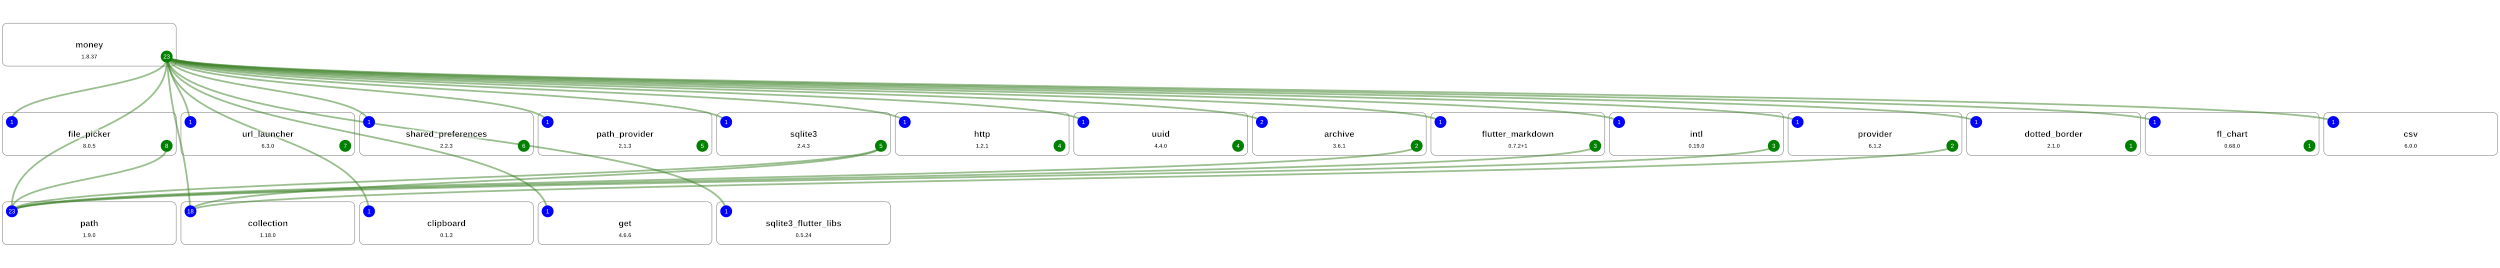
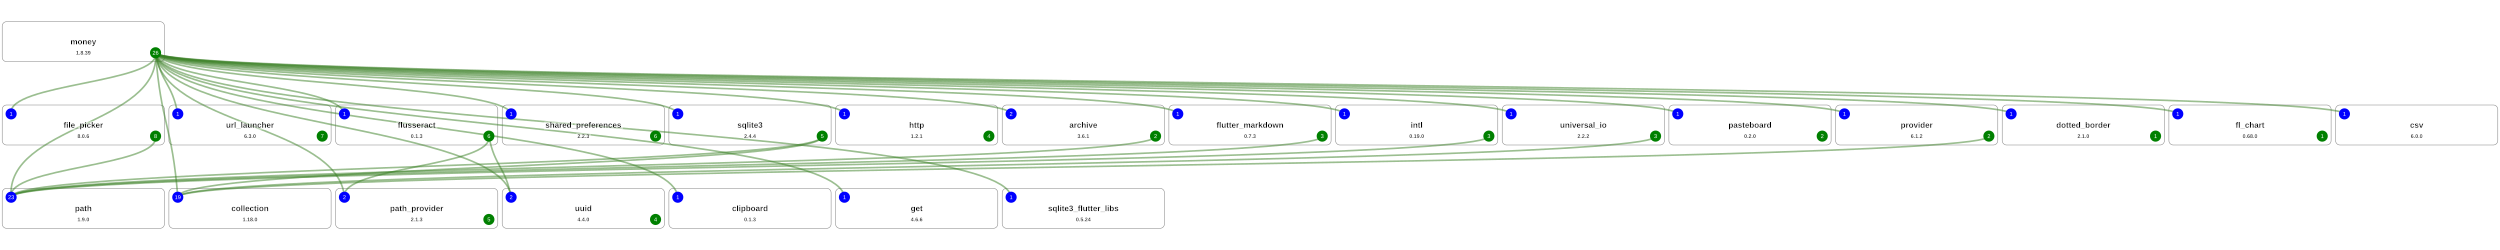
- <svg xmlns="http://www.w3.org/2000/svg" width="4200" height="450" font-family="Arial, Helvetica, sans-serif">
+ <svg xmlns="http://www.w3.org/2000/svg" width="4500" height="450" font-family="Arial, Helvetica, sans-serif">
  <style>
    .layerRectangle {
      stroke: black;
      stroke-dasharray: 5,5;
      fill: url('#layers')
    }
    .layerText {
      fill: purple;
      font-size: 150%;
      filter: url(#outlineWhite);
    }
    .nodeFolder {
      fill: #aaaaaa;
      opacity: 0.3;
      stroke: whitesmoke;
    }
    .nodeFile {
      fill: #ffffff;
      opacity: 0.9;
      stroke: gray;
    }
    .folderName {
      font-size: 180%;
      fill : white;
      font-weight: bolder;
      text-anchor: start;
      letter-spacing : 1px;
      dominant-baseline: hanging;
      filter: url(#shadow);
    }
    .nodeName {
      fill : black;
      font-weight: bold;
      text-anchor: middle;
      dominant-baseline: central;
      filter: url(#outlineWhite);
    }
    .line {
      fill : none;
      stroke-width: 3;
      opacity: 0.5;
    }
    .line:hover {
      stroke-width: 6;
      opacity: 1;
    }
</style>
  <defs id="idSvgDef">
    <linearGradient id="layers" gradientTransform="rotate(90)">
      <stop offset="0%" stop-color="#691872" stop-opacity="0.1" />
      <stop offset="100%" stop-color="#691872" stop-opacity="0.3" />
    </linearGradient>
    <filter id="shadow">
      <feGaussianBlur in="SourceAlpha" stdDeviation="2" />
      <feOffset dx="1" dy="1" result="offsetblur" />
      <feFlood flood-color="black" />
      <feComposite in2="offsetblur" operator="in" />
      <feMerge>
        <feMergeNode />
        <feMergeNode in="SourceGraphic" />
      </feMerge>
    </filter>
    <filter id="outlineWhite">
      <feMorphology in="SourceAlpha" result="DILATED" operator="dilate" radius="2" />
      <feFlood flood-color="white" flood-opacity="0.5" result="WHITE" />
      <feComposite in="WHITE" in2="DILATED" operator="in" result="OUTLINE" />
      <feMerge>
        <feMergeNode in="OUTLINE" />
        <feMergeNode in="SourceGraphic" />
      </feMerge>
    </filter>
    <filter id="outlineBlack">
      <feMorphology in="SourceAlpha" result="DILATED" operator="dilate" radius="2" />
      <feFlood flood-color="black" flood-opacity="0.5" result="BLACK" />
      <feComposite in="BLACK" in2="DILATED" operator="in" result="OUTLINE" />
      <feMerge>
        <feMergeNode in="OUTLINE" />
        <feMergeNode in="SourceGraphic" />
      </feMerge>
    </filter>
    <marker id="lineEnd" viewBox="0 -5 30 10" refX="12" orient="auto">
      <path d="M0,-16L32,0L0,16" fill="#3058FF" opacity="0.67" />
    </marker>
    <marker id="lineStart" viewBox="0 -4 8 8" refX="4" orient="auto">
      <circle cx="4" r="4" fill="#377E22" />
    </marker>
  </defs>
  <rect width="100%" height="100%" fill="white" />
  <rect width="100%" height="100%" fill="white" />
  <g id="Node_archive">
-     <rect x="2104" y="189" width="292" height="72" rx="8" ry="8" class="nodeFile" />
+     <rect x="1804" y="189" width="292" height="72" rx="8" ry="8" class="nodeFile" />
  </g>
  <g id="Node_path">
    <rect x="4" y="339" width="292" height="72" rx="8" ry="8" class="nodeFile" />
  </g>
  <g id="Node_file_picker">
    <rect x="4" y="189" width="292" height="72" rx="8" ry="8" class="nodeFile" />
  </g>
+   <g id="Node_flusseract">
+     <rect x="604" y="189" width="292" height="72" rx="8" ry="8" class="nodeFile" />
+   </g>
+   <g id="Node_path_provider">
+     <rect x="604" y="339" width="292" height="72" rx="8" ry="8" class="nodeFile" />
+   </g>
+   <g id="Node_uuid">
+     <rect x="904" y="339" width="292" height="72" rx="8" ry="8" class="nodeFile" />
+   </g>
  <g id="Node_flutter_markdown">
+     <rect x="2104" y="189" width="292" height="72" rx="8" ry="8" class="nodeFile" />
+   </g>
+   <g id="Node_intl">
    <rect x="2404" y="189" width="292" height="72" rx="8" ry="8" class="nodeFile" />
-   </g>
-   <g id="Node_intl">
-     <rect x="2704" y="189" width="292" height="72" rx="8" ry="8" class="nodeFile" />
  </g>
  <g id="Node_money">
    <rect x="4" y="39" width="292" height="72" rx="8" ry="8" class="nodeFile" />
  </g>
  <g id="Node_clipboard">
-     <rect x="604" y="339" width="292" height="72" rx="8" ry="8" class="nodeFile" />
+     <rect x="1204" y="339" width="292" height="72" rx="8" ry="8" class="nodeFile" />
  </g>
  <g id="Node_collection">
    <rect x="304" y="339" width="292" height="72" rx="8" ry="8" class="nodeFile" />
  </g>
  <g id="Node_csv">
+     <rect x="4204" y="189" width="292" height="72" rx="8" ry="8" class="nodeFile" />
+   </g>
+   <g id="Node_dotted_border">
+     <rect x="3604" y="189" width="292" height="72" rx="8" ry="8" class="nodeFile" />
+   </g>
+   <g id="Node_fl_chart">
    <rect x="3904" y="189" width="292" height="72" rx="8" ry="8" class="nodeFile" />
  </g>
-   <g id="Node_dotted_border">
-     <rect x="3304" y="189" width="292" height="72" rx="8" ry="8" class="nodeFile" />
-   </g>
-   <g id="Node_fl_chart">
-     <rect x="3604" y="189" width="292" height="72" rx="8" ry="8" class="nodeFile" />
-   </g>
  <g id="Node_get">
-     <rect x="904" y="339" width="292" height="72" rx="8" ry="8" class="nodeFile" />
+     <rect x="1504" y="339" width="292" height="72" rx="8" ry="8" class="nodeFile" />
  </g>
  <g id="Node_http">
    <rect x="1504" y="189" width="292" height="72" rx="8" ry="8" class="nodeFile" />
  </g>
-   <g id="Node_path_provider">
+   <g id="Node_pasteboard">
+     <rect x="3004" y="189" width="292" height="72" rx="8" ry="8" class="nodeFile" />
+   </g>
+   <g id="Node_provider">
+     <rect x="3304" y="189" width="292" height="72" rx="8" ry="8" class="nodeFile" />
+   </g>
+   <g id="Node_shared_preferences">
    <rect x="904" y="189" width="292" height="72" rx="8" ry="8" class="nodeFile" />
-   </g>
-   <g id="Node_provider">
-     <rect x="3004" y="189" width="292" height="72" rx="8" ry="8" class="nodeFile" />
-   </g>
-   <g id="Node_shared_preferences">
-     <rect x="604" y="189" width="292" height="72" rx="8" ry="8" class="nodeFile" />
  </g>
  <g id="Node_sqlite3">
    <rect x="1204" y="189" width="292" height="72" rx="8" ry="8" class="nodeFile" />
  </g>
  <g id="Node_sqlite3_flutter_libs">
-     <rect x="1204" y="339" width="292" height="72" rx="8" ry="8" class="nodeFile" />
+     <rect x="1804" y="339" width="292" height="72" rx="8" ry="8" class="nodeFile" />
+   </g>
+   <g id="Node_universal_io">
+     <rect x="2704" y="189" width="292" height="72" rx="8" ry="8" class="nodeFile" />
  </g>
  <g id="Node_url_launcher">
    <rect x="304" y="189" width="292" height="72" rx="8" ry="8" class="nodeFile" />
  </g>
-   <g id="Node_uuid">
-     <rect x="1804" y="189" width="292" height="72" rx="8" ry="8" class="nodeFile" />
-   </g>
  <g id="Edges">
+     <path class="line" d="M2080 245 C 2090 300,10 300, 20 355" fill="none" stroke="#377E22">
+       </path>
+     <path class="line" d="M280 245 C 290 300,10 300, 20 355" fill="none" stroke="#377E22">
+       </path>
+     <path class="line" d="M880 245 C 890 300,610 300, 620 355" fill="none" stroke="#377E22">
+       </path>
+     <path class="line" d="M880 245 C 890 300,910 300, 920 355" fill="none" stroke="#377E22">
+       </path>
    <path class="line" d="M2380 245 C 2390 300,10 300, 20 355" fill="none" stroke="#377E22">
      </path>
-     <path class="line" d="M280 245 C 290 300,10 300, 20 355" fill="none" stroke="#377E22">
-       </path>
    <path class="line" d="M2680 245 C 2690 300,10 300, 20 355" fill="none" stroke="#377E22">
      </path>
-     <path class="line" d="M2980 245 C 2990 300,10 300, 20 355" fill="none" stroke="#377E22">
+     <path class="line" d="M280 95 C 290 150,1810 150, 1820 205" fill="none" stroke="#377E22">
+       </path>
+     <path class="line" d="M280 95 C 290 225,1210 225, 1220 355" fill="none" stroke="#377E22">
+       </path>
+     <path class="line" d="M280 95 C 290 225,310 225, 320 355" fill="none" stroke="#377E22">
+       </path>
+     <path class="line" d="M280 95 C 290 150,4210 150, 4220 205" fill="none" stroke="#377E22">
+       </path>
+     <path class="line" d="M280 95 C 290 150,3610 150, 3620 205" fill="none" stroke="#377E22">
+       </path>
+     <path class="line" d="M280 95 C 290 150,10 150, 20 205" fill="none" stroke="#377E22">
+       </path>
+     <path class="line" d="M280 95 C 290 150,3910 150, 3920 205" fill="none" stroke="#377E22">
+       </path>
+     <path class="line" d="M280 95 C 290 150,610 150, 620 205" fill="none" stroke="#377E22">
      </path>
    <path class="line" d="M280 95 C 290 150,2110 150, 2120 205" fill="none" stroke="#377E22">
      </path>
+     <path class="line" d="M280 95 C 290 225,1510 225, 1520 355" fill="none" stroke="#377E22">
+       </path>
+     <path class="line" d="M280 95 C 290 150,1510 150, 1520 205" fill="none" stroke="#377E22">
+       </path>
+     <path class="line" d="M280 95 C 290 150,2410 150, 2420 205" fill="none" stroke="#377E22">
+       </path>
+     <path class="line" d="M280 95 C 290 150,3010 150, 3020 205" fill="none" stroke="#377E22">
+       </path>
+     <path class="line" d="M280 95 C 290 225,10 225, 20 355" fill="none" stroke="#377E22">
+       </path>
    <path class="line" d="M280 95 C 290 225,610 225, 620 355" fill="none" stroke="#377E22">
      </path>
-     <path class="line" d="M280 95 C 290 225,310 225, 320 355" fill="none" stroke="#377E22">
-       </path>
-     <path class="line" d="M280 95 C 290 150,3910 150, 3920 205" fill="none" stroke="#377E22">
-       </path>
    <path class="line" d="M280 95 C 290 150,3310 150, 3320 205" fill="none" stroke="#377E22">
      </path>
-     <path class="line" d="M280 95 C 290 150,10 150, 20 205" fill="none" stroke="#377E22">
-       </path>
-     <path class="line" d="M280 95 C 290 150,3610 150, 3620 205" fill="none" stroke="#377E22">
-       </path>
-     <path class="line" d="M280 95 C 290 150,2410 150, 2420 205" fill="none" stroke="#377E22">
+     <path class="line" d="M280 95 C 290 150,910 150, 920 205" fill="none" stroke="#377E22">
+       </path>
+     <path class="line" d="M280 95 C 290 150,1210 150, 1220 205" fill="none" stroke="#377E22">
+       </path>
+     <path class="line" d="M280 95 C 290 225,1810 225, 1820 355" fill="none" stroke="#377E22">
+       </path>
+     <path class="line" d="M280 95 C 290 150,2710 150, 2720 205" fill="none" stroke="#377E22">
+       </path>
+     <path class="line" d="M280 95 C 290 150,310 150, 320 205" fill="none" stroke="#377E22">
      </path>
    <path class="line" d="M280 95 C 290 225,910 225, 920 355" fill="none" stroke="#377E22">
      </path>
-     <path class="line" d="M280 95 C 290 150,1510 150, 1520 205" fill="none" stroke="#377E22">
-       </path>
-     <path class="line" d="M280 95 C 290 150,2710 150, 2720 205" fill="none" stroke="#377E22">
-       </path>
-     <path class="line" d="M280 95 C 290 225,10 225, 20 355" fill="none" stroke="#377E22">
-       </path>
-     <path class="line" d="M280 95 C 290 150,910 150, 920 205" fill="none" stroke="#377E22">
-       </path>
-     <path class="line" d="M280 95 C 290 150,3010 150, 3020 205" fill="none" stroke="#377E22">
-       </path>
-     <path class="line" d="M280 95 C 290 150,610 150, 620 205" fill="none" stroke="#377E22">
-       </path>
-     <path class="line" d="M280 95 C 290 150,1210 150, 1220 205" fill="none" stroke="#377E22">
-       </path>
-     <path class="line" d="M280 95 C 290 225,1210 225, 1220 355" fill="none" stroke="#377E22">
-       </path>
-     <path class="line" d="M280 95 C 290 150,310 150, 320 205" fill="none" stroke="#377E22">
-       </path>
-     <path class="line" d="M280 95 C 290 150,1810 150, 1820 205" fill="none" stroke="#377E22">
-       </path>
-     <path class="line" d="M3280 245 C 3290 300,310 300, 320 355" fill="none" stroke="#377E22">
+     <path class="line" d="M3580 245 C 3590 300,310 300, 320 355" fill="none" stroke="#377E22">
      </path>
    <path class="line" d="M1480 245 C 1490 300,310 300, 320 355" fill="none" stroke="#377E22">
      </path>
    <path class="line" d="M1480 245 C 1490 300,10 300, 20 355" fill="none" stroke="#377E22">
      </path>
+     <path class="line" d="M2980 245 C 2990 300,310 300, 320 355" fill="none" stroke="#377E22">
+       </path>
  </g>
  <g id="Counters_archive">
    <g>
-       <circle cx="2380" cy="245" r="10" fill="green" />
-       <text x="2380" y="245" fill="white" font-size="10" text-anchor="middle" dominant-baseline="central">2</text>
-     </g>
-     <g>
-       <circle cx="2120" cy="205" r="10" fill="blue" />
-       <text x="2120" y="205" fill="white" font-size="10" text-anchor="middle" dominant-baseline="central">2</text>
+       <circle cx="2080" cy="245" r="10" fill="green" />
+       <text x="2080" y="245" fill="white" font-size="10" text-anchor="middle" dominant-baseline="central">2</text>
+     </g>
+     <g>
+       <circle cx="1820" cy="205" r="10" fill="blue" />
+       <text x="1820" y="205" fill="white" font-size="10" text-anchor="middle" dominant-baseline="central">2</text>
    </g>
  </g>
  <g id="Counters_path">
    <g>
      <circle cx="20" cy="355" r="10" fill="blue" />
      <text x="20" y="355" fill="white" font-size="10" text-anchor="middle" dominant-baseline="central">23</text>
    </g>
  </g>
  <g id="Counters_file_picker">
    <g>
      <circle cx="280" cy="245" r="10" fill="green" />
      <text x="280" y="245" fill="white" font-size="10" text-anchor="middle" dominant-baseline="central">8</text>
    </g>
    <g>
      <circle cx="20" cy="205" r="10" fill="blue" />
      <text x="20" y="205" fill="white" font-size="10" text-anchor="middle" dominant-baseline="central">1</text>
    </g>
  </g>
+   <g id="Counters_flusseract">
+     <g>
+       <circle cx="880" cy="245" r="10" fill="green" />
+       <text x="880" y="245" fill="white" font-size="10" text-anchor="middle" dominant-baseline="central">6</text>
+     </g>
+     <g>
+       <circle cx="620" cy="205" r="10" fill="blue" />
+       <text x="620" y="205" fill="white" font-size="10" text-anchor="middle" dominant-baseline="central">1</text>
+     </g>
+   </g>
+   <g id="Counters_path_provider">
+     <g>
+       <circle cx="880" cy="395" r="10" fill="green" />
+       <text x="880" y="395" fill="white" font-size="10" text-anchor="middle" dominant-baseline="central">5</text>
+     </g>
+     <g>
+       <circle cx="620" cy="355" r="10" fill="blue" />
+       <text x="620" y="355" fill="white" font-size="10" text-anchor="middle" dominant-baseline="central">2</text>
+     </g>
+   </g>
+   <g id="Counters_uuid">
+     <g>
+       <circle cx="1180" cy="395" r="10" fill="green" />
+       <text x="1180" y="395" fill="white" font-size="10" text-anchor="middle" dominant-baseline="central">4</text>
+     </g>
+     <g>
+       <circle cx="920" cy="355" r="10" fill="blue" />
+       <text x="920" y="355" fill="white" font-size="10" text-anchor="middle" dominant-baseline="central">2</text>
+     </g>
+   </g>
  <g id="Counters_flutter_markdown">
+     <g>
+       <circle cx="2380" cy="245" r="10" fill="green" />
+       <text x="2380" y="245" fill="white" font-size="10" text-anchor="middle" dominant-baseline="central">3</text>
+     </g>
+     <g>
+       <circle cx="2120" cy="205" r="10" fill="blue" />
+       <text x="2120" y="205" fill="white" font-size="10" text-anchor="middle" dominant-baseline="central">1</text>
+     </g>
+   </g>
+   <g id="Counters_intl">
    <g>
      <circle cx="2680" cy="245" r="10" fill="green" />
      <text x="2680" y="245" fill="white" font-size="10" text-anchor="middle" dominant-baseline="central">3</text>
    </g>
    <g>
      <circle cx="2420" cy="205" r="10" fill="blue" />
      <text x="2420" y="205" fill="white" font-size="10" text-anchor="middle" dominant-baseline="central">1</text>
    </g>
  </g>
-   <g id="Counters_intl">
+   <g id="Counters_money">
+     <g>
+       <circle cx="280" cy="95" r="10" fill="green" />
+       <text x="280" y="95" fill="white" font-size="10" text-anchor="middle" dominant-baseline="central">26</text>
+     </g>
+   </g>
+   <g id="Counters_clipboard">
+     <g>
+       <circle cx="1220" cy="355" r="10" fill="blue" />
+       <text x="1220" y="355" fill="white" font-size="10" text-anchor="middle" dominant-baseline="central">1</text>
+     </g>
+   </g>
+   <g id="Counters_collection">
+     <g>
+       <circle cx="320" cy="355" r="10" fill="blue" />
+       <text x="320" y="355" fill="white" font-size="10" text-anchor="middle" dominant-baseline="central">19</text>
+     </g>
+   </g>
+   <g id="Counters_csv">
+     <g>
+       <circle cx="4220" cy="205" r="10" fill="blue" />
+       <text x="4220" y="205" fill="white" font-size="10" text-anchor="middle" dominant-baseline="central">1</text>
+     </g>
+   </g>
+   <g id="Counters_dotted_border">
+     <g>
+       <circle cx="3880" cy="245" r="10" fill="green" />
+       <text x="3880" y="245" fill="white" font-size="10" text-anchor="middle" dominant-baseline="central">1</text>
+     </g>
+     <g>
+       <circle cx="3620" cy="205" r="10" fill="blue" />
+       <text x="3620" y="205" fill="white" font-size="10" text-anchor="middle" dominant-baseline="central">1</text>
+     </g>
+   </g>
+   <g id="Counters_fl_chart">
+     <g>
+       <circle cx="4180" cy="245" r="10" fill="green" />
+       <text x="4180" y="245" fill="white" font-size="10" text-anchor="middle" dominant-baseline="central">1</text>
+     </g>
+     <g>
+       <circle cx="3920" cy="205" r="10" fill="blue" />
+       <text x="3920" y="205" fill="white" font-size="10" text-anchor="middle" dominant-baseline="central">1</text>
+     </g>
+   </g>
+   <g id="Counters_get">
+     <g>
+       <circle cx="1520" cy="355" r="10" fill="blue" />
+       <text x="1520" y="355" fill="white" font-size="10" text-anchor="middle" dominant-baseline="central">1</text>
+     </g>
+   </g>
+   <g id="Counters_http">
+     <g>
+       <circle cx="1780" cy="245" r="10" fill="green" />
+       <text x="1780" y="245" fill="white" font-size="10" text-anchor="middle" dominant-baseline="central">4</text>
+     </g>
+     <g>
+       <circle cx="1520" cy="205" r="10" fill="blue" />
+       <text x="1520" y="205" fill="white" font-size="10" text-anchor="middle" dominant-baseline="central">1</text>
+     </g>
+   </g>
+   <g id="Counters_pasteboard">
+     <g>
+       <circle cx="3280" cy="245" r="10" fill="green" />
+       <text x="3280" y="245" fill="white" font-size="10" text-anchor="middle" dominant-baseline="central">2</text>
+     </g>
+     <g>
+       <circle cx="3020" cy="205" r="10" fill="blue" />
+       <text x="3020" y="205" fill="white" font-size="10" text-anchor="middle" dominant-baseline="central">1</text>
+     </g>
+   </g>
+   <g id="Counters_provider">
+     <g>
+       <circle cx="3580" cy="245" r="10" fill="green" />
+       <text x="3580" y="245" fill="white" font-size="10" text-anchor="middle" dominant-baseline="central">2</text>
+     </g>
+     <g>
+       <circle cx="3320" cy="205" r="10" fill="blue" />
+       <text x="3320" y="205" fill="white" font-size="10" text-anchor="middle" dominant-baseline="central">1</text>
+     </g>
+   </g>
+   <g id="Counters_shared_preferences">
+     <g>
+       <circle cx="1180" cy="245" r="10" fill="green" />
+       <text x="1180" y="245" fill="white" font-size="10" text-anchor="middle" dominant-baseline="central">6</text>
+     </g>
+     <g>
+       <circle cx="920" cy="205" r="10" fill="blue" />
+       <text x="920" y="205" fill="white" font-size="10" text-anchor="middle" dominant-baseline="central">1</text>
+     </g>
+   </g>
+   <g id="Counters_sqlite3">
+     <g>
+       <circle cx="1480" cy="245" r="10" fill="green" />
+       <text x="1480" y="245" fill="white" font-size="10" text-anchor="middle" dominant-baseline="central">5</text>
+     </g>
+     <g>
+       <circle cx="1220" cy="205" r="10" fill="blue" />
+       <text x="1220" y="205" fill="white" font-size="10" text-anchor="middle" dominant-baseline="central">1</text>
+     </g>
+   </g>
+   <g id="Counters_sqlite3_flutter_libs">
+     <g>
+       <circle cx="1820" cy="355" r="10" fill="blue" />
+       <text x="1820" y="355" fill="white" font-size="10" text-anchor="middle" dominant-baseline="central">1</text>
+     </g>
+   </g>
+   <g id="Counters_universal_io">
    <g>
      <circle cx="2980" cy="245" r="10" fill="green" />
      <text x="2980" y="245" fill="white" font-size="10" text-anchor="middle" dominant-baseline="central">3</text>
    </g>
    <g>
      <circle cx="2720" cy="205" r="10" fill="blue" />
      <text x="2720" y="205" fill="white" font-size="10" text-anchor="middle" dominant-baseline="central">1</text>
    </g>
  </g>
-   <g id="Counters_money">
-     <g>
-       <circle cx="280" cy="95" r="10" fill="green" />
-       <text x="280" y="95" fill="white" font-size="10" text-anchor="middle" dominant-baseline="central">23</text>
-     </g>
-   </g>
-   <g id="Counters_clipboard">
-     <g>
-       <circle cx="620" cy="355" r="10" fill="blue" />
-       <text x="620" y="355" fill="white" font-size="10" text-anchor="middle" dominant-baseline="central">1</text>
-     </g>
-   </g>
-   <g id="Counters_collection">
-     <g>
-       <circle cx="320" cy="355" r="10" fill="blue" />
-       <text x="320" y="355" fill="white" font-size="10" text-anchor="middle" dominant-baseline="central">18</text>
-     </g>
-   </g>
-   <g id="Counters_csv">
-     <g>
-       <circle cx="3920" cy="205" r="10" fill="blue" />
-       <text x="3920" y="205" fill="white" font-size="10" text-anchor="middle" dominant-baseline="central">1</text>
-     </g>
-   </g>
-   <g id="Counters_dotted_border">
-     <g>
-       <circle cx="3580" cy="245" r="10" fill="green" />
-       <text x="3580" y="245" fill="white" font-size="10" text-anchor="middle" dominant-baseline="central">1</text>
-     </g>
-     <g>
-       <circle cx="3320" cy="205" r="10" fill="blue" />
-       <text x="3320" y="205" fill="white" font-size="10" text-anchor="middle" dominant-baseline="central">1</text>
-     </g>
-   </g>
-   <g id="Counters_fl_chart">
-     <g>
-       <circle cx="3880" cy="245" r="10" fill="green" />
-       <text x="3880" y="245" fill="white" font-size="10" text-anchor="middle" dominant-baseline="central">1</text>
-     </g>
-     <g>
-       <circle cx="3620" cy="205" r="10" fill="blue" />
-       <text x="3620" y="205" fill="white" font-size="10" text-anchor="middle" dominant-baseline="central">1</text>
-     </g>
-   </g>
-   <g id="Counters_get">
-     <g>
-       <circle cx="920" cy="355" r="10" fill="blue" />
-       <text x="920" y="355" fill="white" font-size="10" text-anchor="middle" dominant-baseline="central">1</text>
-     </g>
-   </g>
-   <g id="Counters_http">
-     <g>
-       <circle cx="1780" cy="245" r="10" fill="green" />
-       <text x="1780" y="245" fill="white" font-size="10" text-anchor="middle" dominant-baseline="central">4</text>
-     </g>
-     <g>
-       <circle cx="1520" cy="205" r="10" fill="blue" />
-       <text x="1520" y="205" fill="white" font-size="10" text-anchor="middle" dominant-baseline="central">1</text>
-     </g>
-   </g>
-   <g id="Counters_path_provider">
-     <g>
-       <circle cx="1180" cy="245" r="10" fill="green" />
-       <text x="1180" y="245" fill="white" font-size="10" text-anchor="middle" dominant-baseline="central">5</text>
-     </g>
-     <g>
-       <circle cx="920" cy="205" r="10" fill="blue" />
-       <text x="920" y="205" fill="white" font-size="10" text-anchor="middle" dominant-baseline="central">1</text>
-     </g>
-   </g>
-   <g id="Counters_provider">
-     <g>
-       <circle cx="3280" cy="245" r="10" fill="green" />
-       <text x="3280" y="245" fill="white" font-size="10" text-anchor="middle" dominant-baseline="central">2</text>
-     </g>
-     <g>
-       <circle cx="3020" cy="205" r="10" fill="blue" />
-       <text x="3020" y="205" fill="white" font-size="10" text-anchor="middle" dominant-baseline="central">1</text>
-     </g>
-   </g>
-   <g id="Counters_shared_preferences">
-     <g>
-       <circle cx="880" cy="245" r="10" fill="green" />
-       <text x="880" y="245" fill="white" font-size="10" text-anchor="middle" dominant-baseline="central">6</text>
-     </g>
-     <g>
-       <circle cx="620" cy="205" r="10" fill="blue" />
-       <text x="620" y="205" fill="white" font-size="10" text-anchor="middle" dominant-baseline="central">1</text>
-     </g>
-   </g>
-   <g id="Counters_sqlite3">
-     <g>
-       <circle cx="1480" cy="245" r="10" fill="green" />
-       <text x="1480" y="245" fill="white" font-size="10" text-anchor="middle" dominant-baseline="central">5</text>
-     </g>
-     <g>
-       <circle cx="1220" cy="205" r="10" fill="blue" />
-       <text x="1220" y="205" fill="white" font-size="10" text-anchor="middle" dominant-baseline="central">1</text>
-     </g>
-   </g>
-   <g id="Counters_sqlite3_flutter_libs">
-     <g>
-       <circle cx="1220" cy="355" r="10" fill="blue" />
-       <text x="1220" y="355" fill="white" font-size="10" text-anchor="middle" dominant-baseline="central">1</text>
-     </g>
-   </g>
  <g id="Counters_url_launcher">
    <g>
      <circle cx="580" cy="245" r="10" fill="green" />
      <text x="580" y="245" fill="white" font-size="10" text-anchor="middle" dominant-baseline="central">7</text>
    </g>
    <g>
      <circle cx="320" cy="205" r="10" fill="blue" />
      <text x="320" y="205" fill="white" font-size="10" text-anchor="middle" dominant-baseline="central">1</text>
    </g>
  </g>
-   <g id="Counters_uuid">
-     <g>
-       <circle cx="2080" cy="245" r="10" fill="green" />
-       <text x="2080" y="245" fill="white" font-size="10" text-anchor="middle" dominant-baseline="central">4</text>
-     </g>
-     <g>
-       <circle cx="1820" cy="205" r="10" fill="blue" />
-       <text x="1820" y="205" fill="white" font-size="10" text-anchor="middle" dominant-baseline="central">1</text>
-     </g>
-   </g>
  <g id="Labels_archive">
-     <text class="nodeName" x="2250" y="225" font-size="120%">archive</text>
-     <text class="nodeName" x="2250" y="245" font-size="80%">3.6.1</text>
+     <text class="nodeName" x="1950" y="225" font-size="120%">archive</text>
+     <text class="nodeName" x="1950" y="245" font-size="80%">3.6.1</text>
  </g>
  <g id="Labels_path">
    <text class="nodeName" x="150" y="375" font-size="120%">path</text>
    <text class="nodeName" x="150" y="395" font-size="80%">1.9.0</text>
  </g>
  <g id="Labels_file_picker">
    <text class="nodeName" x="150" y="225" font-size="120%">file_picker</text>
-     <text class="nodeName" x="150" y="245" font-size="80%">8.0.5</text>
+     <text class="nodeName" x="150" y="245" font-size="80%">8.0.6</text>
+   </g>
+   <g id="Labels_flusseract">
+     <text class="nodeName" x="750" y="225" font-size="120%">flusseract</text>
+     <text class="nodeName" x="750" y="245" font-size="80%">0.1.3</text>
+   </g>
+   <g id="Labels_path_provider">
+     <text class="nodeName" x="750" y="375" font-size="120%">path_provider</text>
+     <text class="nodeName" x="750" y="395" font-size="80%">2.1.3</text>
+   </g>
+   <g id="Labels_uuid">
+     <text class="nodeName" x="1050" y="375" font-size="120%">uuid</text>
+     <text class="nodeName" x="1050" y="395" font-size="80%">4.4.0</text>
  </g>
  <g id="Labels_flutter_markdown">
-     <text class="nodeName" x="2550" y="225" font-size="120%">flutter_markdown</text>
-     <text class="nodeName" x="2550" y="245" font-size="80%">0.7.2+1</text>
+     <text class="nodeName" x="2250" y="225" font-size="120%">flutter_markdown</text>
+     <text class="nodeName" x="2250" y="245" font-size="80%">0.7.3</text>
  </g>
  <g id="Labels_intl">
-     <text class="nodeName" x="2850" y="225" font-size="120%">intl</text>
-     <text class="nodeName" x="2850" y="245" font-size="80%">0.19.0</text>
+     <text class="nodeName" x="2550" y="225" font-size="120%">intl</text>
+     <text class="nodeName" x="2550" y="245" font-size="80%">0.19.0</text>
  </g>
  <g id="Labels_money">
    <text class="nodeName" x="150" y="75" font-size="120%">money</text>
-     <text class="nodeName" x="150" y="95" font-size="80%">1.8.37</text>
+     <text class="nodeName" x="150" y="95" font-size="80%">1.8.39</text>
  </g>
  <g id="Labels_clipboard">
-     <text class="nodeName" x="750" y="375" font-size="120%">clipboard</text>
-     <text class="nodeName" x="750" y="395" font-size="80%">0.1.3</text>
+     <text class="nodeName" x="1350" y="375" font-size="120%">clipboard</text>
+     <text class="nodeName" x="1350" y="395" font-size="80%">0.1.3</text>
  </g>
  <g id="Labels_collection">
    <text class="nodeName" x="450" y="375" font-size="120%">collection</text>
    <text class="nodeName" x="450" y="395" font-size="80%">1.18.0</text>
  </g>
  <g id="Labels_csv">
-     <text class="nodeName" x="4050" y="225" font-size="120%">csv</text>
-     <text class="nodeName" x="4050" y="245" font-size="80%">6.0.0</text>
+     <text class="nodeName" x="4350" y="225" font-size="120%">csv</text>
+     <text class="nodeName" x="4350" y="245" font-size="80%">6.0.0</text>
  </g>
  <g id="Labels_dotted_border">
-     <text class="nodeName" x="3450" y="225" font-size="120%">dotted_border</text>
-     <text class="nodeName" x="3450" y="245" font-size="80%">2.1.0</text>
+     <text class="nodeName" x="3750" y="225" font-size="120%">dotted_border</text>
+     <text class="nodeName" x="3750" y="245" font-size="80%">2.1.0</text>
  </g>
  <g id="Labels_fl_chart">
-     <text class="nodeName" x="3750" y="225" font-size="120%">fl_chart</text>
-     <text class="nodeName" x="3750" y="245" font-size="80%">0.68.0</text>
+     <text class="nodeName" x="4050" y="225" font-size="120%">fl_chart</text>
+     <text class="nodeName" x="4050" y="245" font-size="80%">0.68.0</text>
  </g>
  <g id="Labels_get">
-     <text class="nodeName" x="1050" y="375" font-size="120%">get</text>
-     <text class="nodeName" x="1050" y="395" font-size="80%">4.6.6</text>
+     <text class="nodeName" x="1650" y="375" font-size="120%">get</text>
+     <text class="nodeName" x="1650" y="395" font-size="80%">4.6.6</text>
  </g>
  <g id="Labels_http">
    <text class="nodeName" x="1650" y="225" font-size="120%">http</text>
    <text class="nodeName" x="1650" y="245" font-size="80%">1.2.1</text>
  </g>
-   <g id="Labels_path_provider">
-     <text class="nodeName" x="1050" y="225" font-size="120%">path_provider</text>
-     <text class="nodeName" x="1050" y="245" font-size="80%">2.1.3</text>
+   <g id="Labels_pasteboard">
+     <text class="nodeName" x="3150" y="225" font-size="120%">pasteboard</text>
+     <text class="nodeName" x="3150" y="245" font-size="80%">0.2.0</text>
  </g>
  <g id="Labels_provider">
-     <text class="nodeName" x="3150" y="225" font-size="120%">provider</text>
-     <text class="nodeName" x="3150" y="245" font-size="80%">6.1.2</text>
+     <text class="nodeName" x="3450" y="225" font-size="120%">provider</text>
+     <text class="nodeName" x="3450" y="245" font-size="80%">6.1.2</text>
  </g>
  <g id="Labels_shared_preferences">
-     <text class="nodeName" x="750" y="225" font-size="120%">shared_preferences</text>
-     <text class="nodeName" x="750" y="245" font-size="80%">2.2.3</text>
+     <text class="nodeName" x="1050" y="225" font-size="120%">shared_preferences</text>
+     <text class="nodeName" x="1050" y="245" font-size="80%">2.2.3</text>
  </g>
  <g id="Labels_sqlite3">
    <text class="nodeName" x="1350" y="225" font-size="120%">sqlite3</text>
-     <text class="nodeName" x="1350" y="245" font-size="80%">2.4.3</text>
+     <text class="nodeName" x="1350" y="245" font-size="80%">2.4.4</text>
  </g>
  <g id="Labels_sqlite3_flutter_libs">
-     <text class="nodeName" x="1350" y="375" font-size="120%">sqlite3_flutter_libs</text>
-     <text class="nodeName" x="1350" y="395" font-size="80%">0.5.24</text>
+     <text class="nodeName" x="1950" y="375" font-size="120%">sqlite3_flutter_libs</text>
+     <text class="nodeName" x="1950" y="395" font-size="80%">0.5.24</text>
+   </g>
+   <g id="Labels_universal_io">
+     <text class="nodeName" x="2850" y="225" font-size="120%">universal_io</text>
+     <text class="nodeName" x="2850" y="245" font-size="80%">2.2.2</text>
  </g>
  <g id="Labels_url_launcher">
    <text class="nodeName" x="450" y="225" font-size="120%">url_launcher</text>
    <text class="nodeName" x="450" y="245" font-size="80%">6.3.0</text>
  </g>
-   <g id="Labels_uuid">
-     <text class="nodeName" x="1950" y="225" font-size="120%">uuid</text>
-     <text class="nodeName" x="1950" y="245" font-size="80%">4.4.0</text>
-   </g>
</svg>
